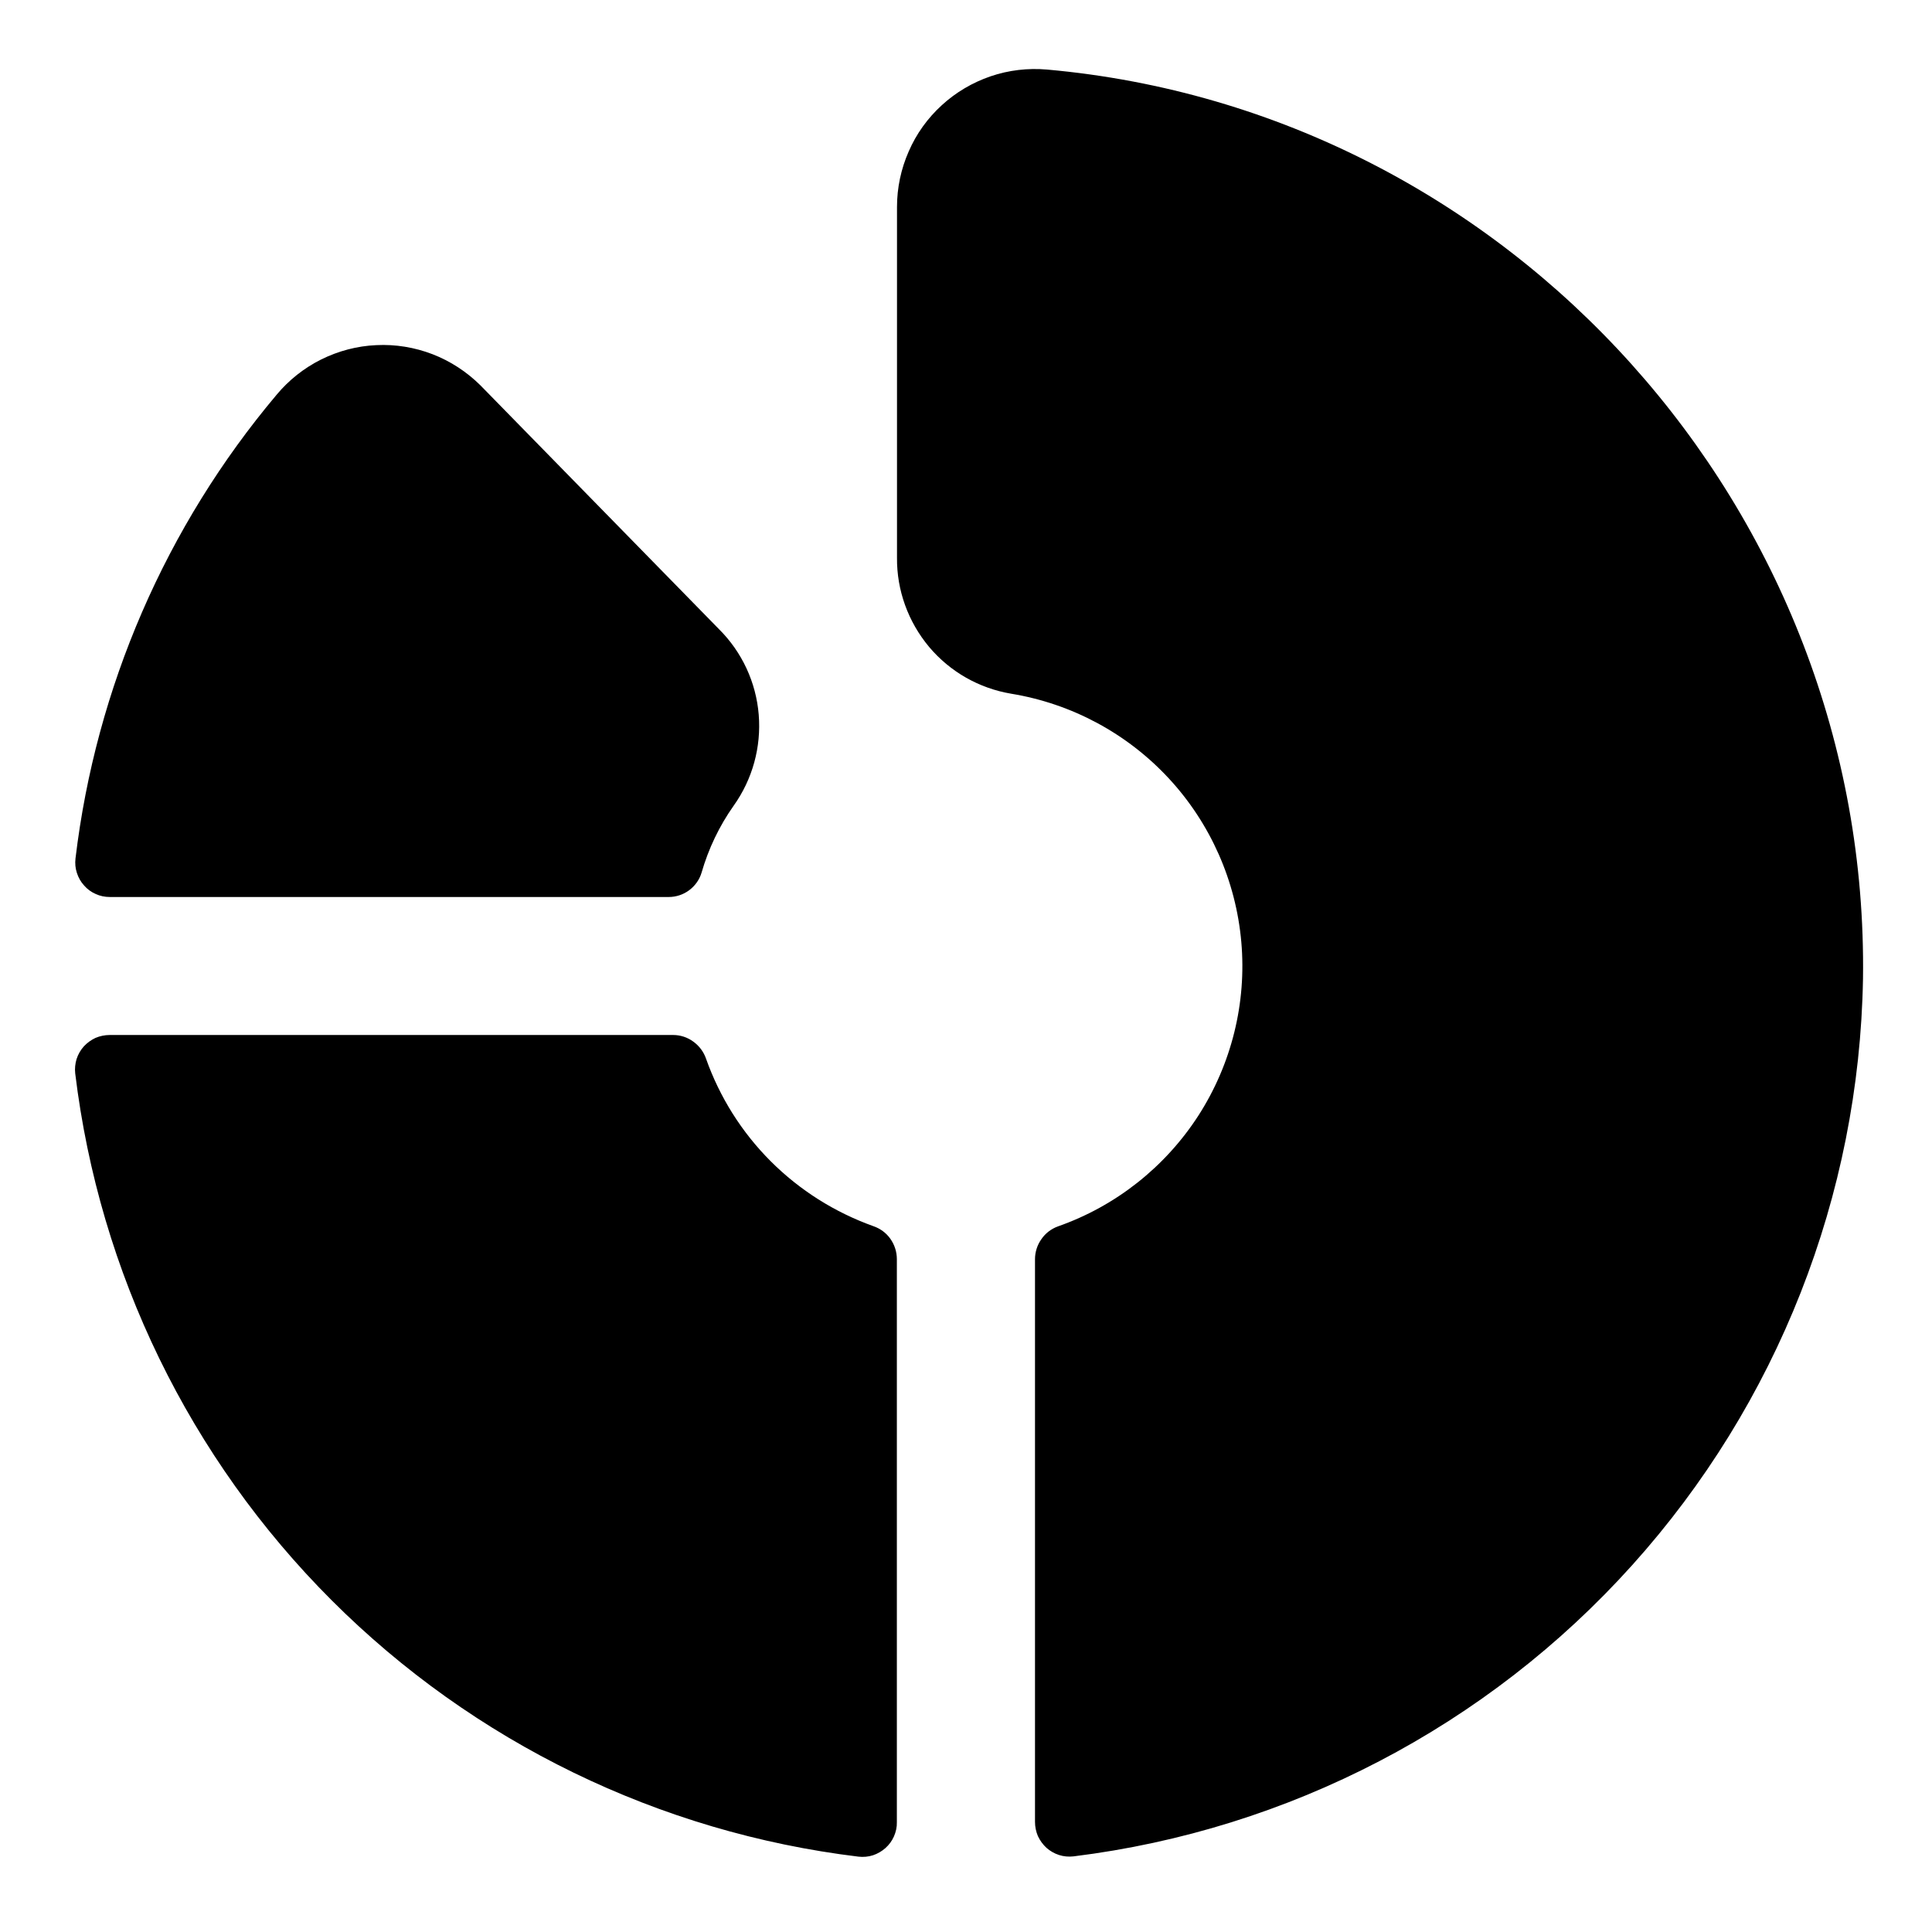
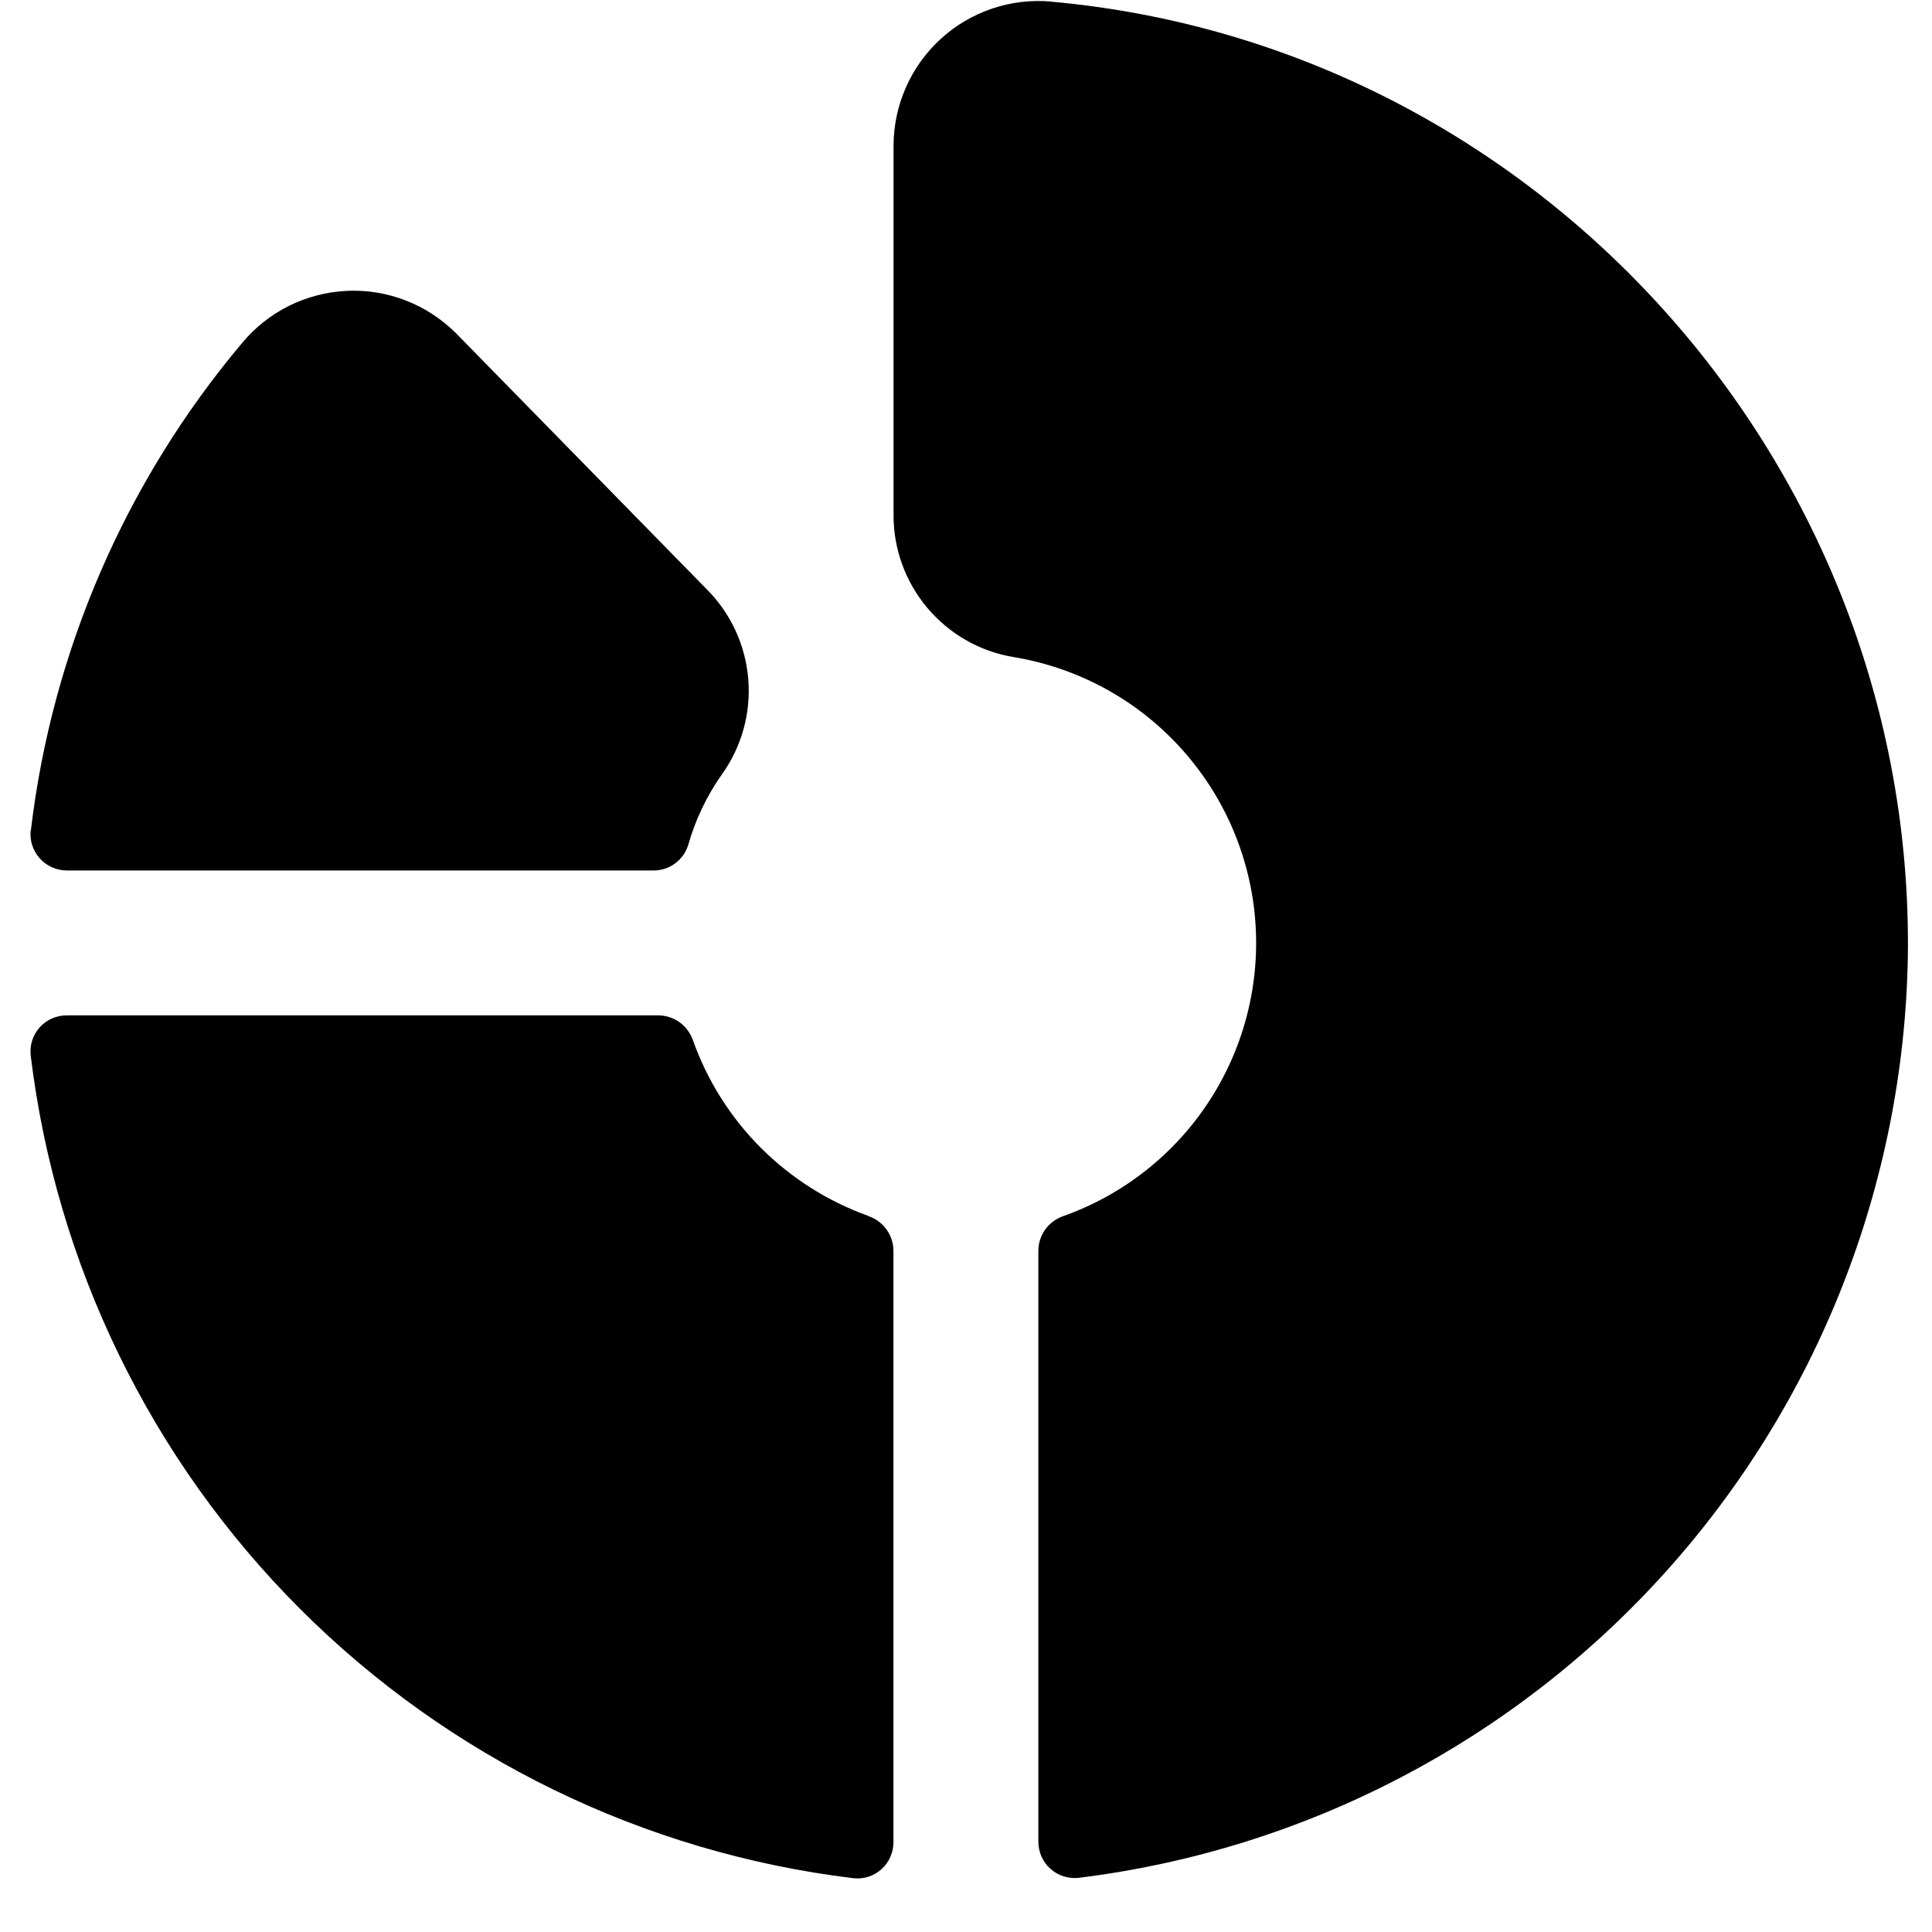
- <svg xmlns="http://www.w3.org/2000/svg" width="1em" height="1em" viewBox="0 0 14 14" fill="none">
-   <path d="M0.547 6.221C0.695 4.983 1.201 3.815 2.004 2.861C2.093 2.754 2.203 2.667 2.327 2.605C2.452 2.543 2.588 2.507 2.727 2.501C2.866 2.494 3.005 2.517 3.135 2.567C3.264 2.617 3.382 2.694 3.481 2.792L5.21 4.559C5.377 4.725 5.479 4.945 5.498 5.179C5.517 5.414 5.453 5.647 5.316 5.839C5.212 5.986 5.134 6.15 5.084 6.323C5.069 6.374 5.037 6.419 4.994 6.451C4.951 6.483 4.899 6.5 4.846 6.5H0.796C0.76 6.5 0.725 6.493 0.693 6.478C0.661 6.464 0.632 6.443 0.609 6.416C0.585 6.39 0.568 6.359 0.557 6.325C0.546 6.292 0.543 6.256 0.547 6.221ZM7.587 0.504C7.449 0.492 7.31 0.508 7.178 0.553C7.047 0.598 6.926 0.669 6.824 0.763C6.722 0.856 6.64 0.97 6.585 1.097C6.529 1.224 6.5 1.361 6.5 1.5V4.042C6.498 4.278 6.581 4.506 6.732 4.687C6.884 4.868 7.095 4.988 7.328 5.027C7.766 5.099 8.168 5.315 8.47 5.641C8.771 5.966 8.956 6.383 8.995 6.826C9.034 7.268 8.924 7.711 8.684 8.084C8.443 8.457 8.085 8.74 7.666 8.887C7.617 8.905 7.575 8.937 7.546 8.98C7.516 9.022 7.5 9.073 7.5 9.125V13.202C7.5 13.237 7.507 13.272 7.521 13.305C7.536 13.337 7.557 13.366 7.583 13.39C7.609 13.413 7.64 13.431 7.674 13.442C7.708 13.453 7.744 13.456 7.779 13.452C9.339 13.259 10.777 12.51 11.828 11.341C12.879 10.173 13.473 8.664 13.5 7.092C13.547 3.699 10.949 0.805 7.587 0.504ZM6.328 8.885C6.049 8.785 5.795 8.625 5.585 8.415C5.375 8.205 5.215 7.951 5.116 7.671C5.099 7.622 5.067 7.579 5.024 7.548C4.982 7.517 4.931 7.5 4.878 7.5H0.795C0.76 7.5 0.725 7.507 0.692 7.521C0.66 7.536 0.631 7.557 0.607 7.583C0.584 7.609 0.566 7.64 0.555 7.674C0.545 7.707 0.541 7.743 0.545 7.778C0.72 9.223 1.374 10.567 2.403 11.596C3.432 12.625 4.777 13.279 6.221 13.454C6.256 13.458 6.292 13.455 6.326 13.444C6.359 13.433 6.39 13.415 6.416 13.392C6.443 13.368 6.464 13.339 6.478 13.307C6.492 13.275 6.5 13.24 6.499 13.204V9.125C6.499 9.072 6.483 9.021 6.452 8.977C6.422 8.934 6.378 8.902 6.328 8.885Z" fill="currentColor" />
+ <svg xmlns="http://www.w3.org/2000/svg" height="1em" viewBox="0 0 20 20" width="1em">
+   <path d="m.32 8.592c.221-1.857.981-3.609 2.185-5.04.133-.161.299-.292.485-.385.187-.093.391-.146.6-.156.209-.01.417.024.611.1.195.075.371.191.519.338l2.594 2.649c.25.249.403.579.432.931.029.352-.068.702-.274.989-.156.221-.273.467-.347.727-.023.077-.071.144-.135.192-.064.048-.143.074-.223.074h-6.075c-.053 0-.105-.011-.154-.033s-.092-.053-.127-.093c-.035-.04-.062-.086-.078-.136s-.021-.104-.015-.156zm10.56-8.576c-.207-.018-.416.007-.613.074-.197.067-.378.174-.531.315-.153.141-.276.311-.359.502-.084.19-.127.396-.127.604v3.813c-.003.354.121.697.349.968.228.271.544.452.893.51.657.108 1.26.432 1.712.921.453.489.73 1.114.788 1.777.058.663-.106 1.327-.467 1.887-.361.56-.898.984-1.526 1.205-.073.027-.136.075-.181.139s-.069.14-.069.218v6.115c-0.0.053.011.106.032.154.021.049.053.092.093.128.04.035.086.062.137.078s.104.021.157.015c2.34-.289 4.497-1.413 6.074-3.166s2.468-4.016 2.508-6.373c.07-5.09-3.826-9.431-8.87-9.883zm-1.888 12.572c-.419-.149-.8-.391-1.115-.705-.315-.315-.555-.696-.704-1.115-.026-.074-.074-.139-.137-.185-.064-.046-.14-.071-.219-.072h-6.125c-.053-0-.105.011-.154.032s-.092.053-.127.092c-.035.039-.062.086-.078.136s-.021.104-.015.157c.263 2.167 1.244 4.183 2.788 5.727s3.56 2.525 5.727 2.788c.053.006.106.001.156-.015.05-.016.097-.043.136-.078.039-.035.071-.079.092-.127.021-.049.032-.101.032-.154v-6.119c0-.079-.025-.157-.071-.221-.046-.065-.111-.113-.186-.139z" fill="currentColor" />
</svg>
